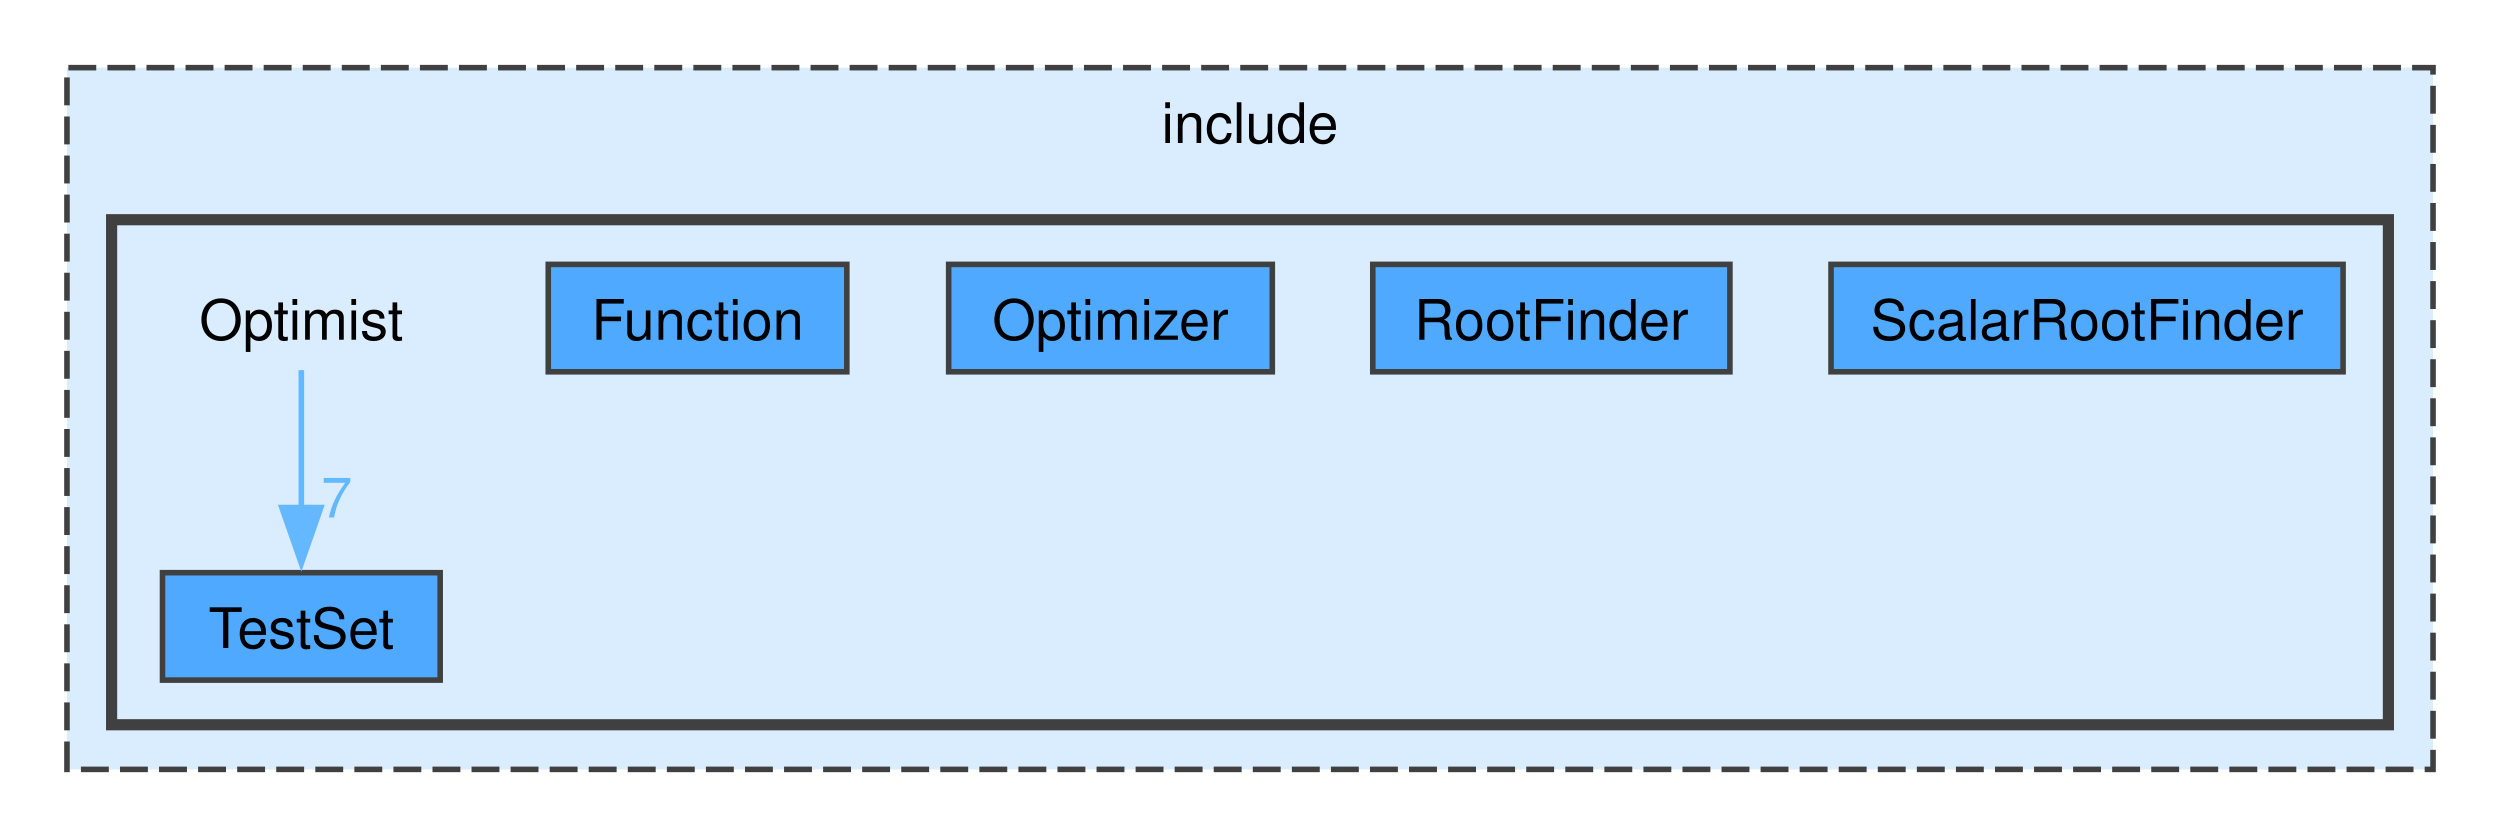
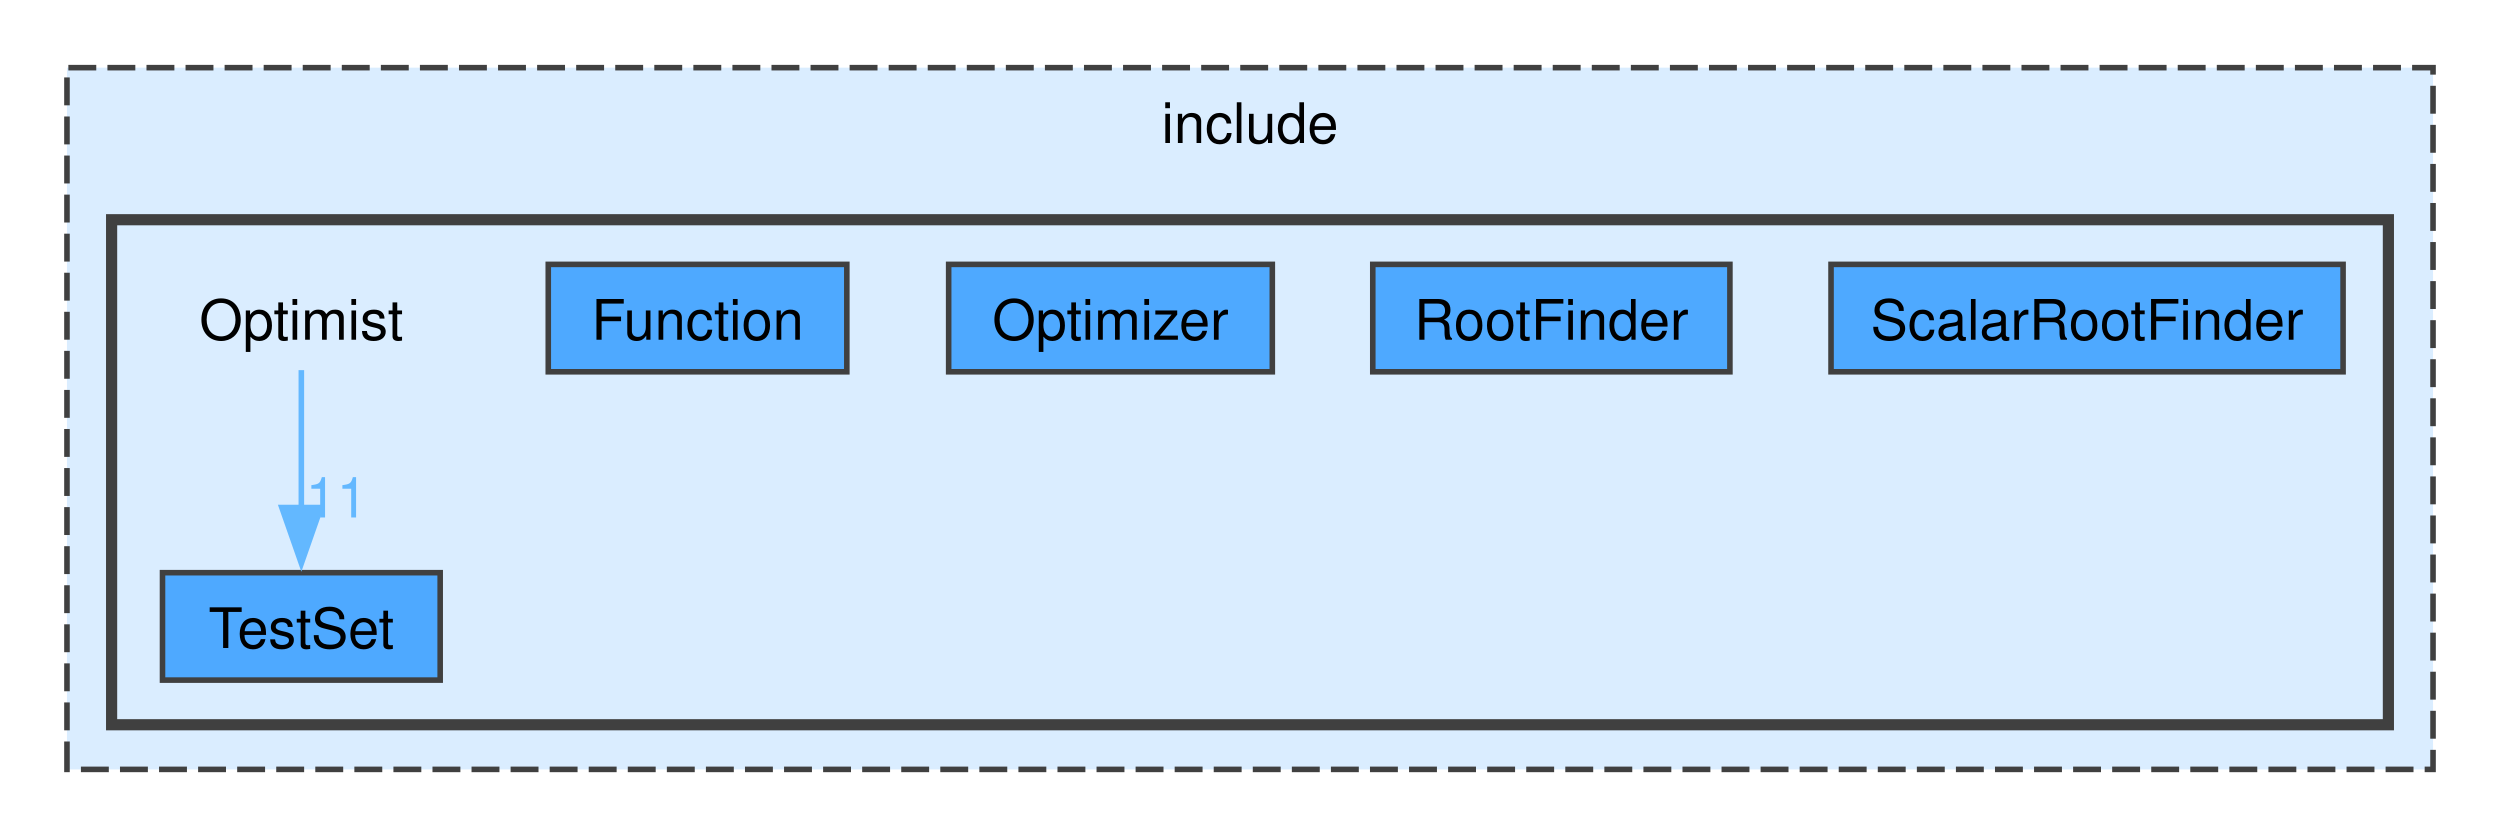
<svg xmlns="http://www.w3.org/2000/svg" xmlns:xlink="http://www.w3.org/1999/xlink" width="448pt" height="150pt" viewBox="0.00 0.00 448.00 149.75">
  <g id="graph0" class="graph" transform="scale(1 1) rotate(0) translate(4 145.75)">
    <g id="clust1" class="cluster">
      <g id="a_clust1">
        <a xlink:href="dir_d44c64559bbebec7f509842c48db8b23.html" target="_top" xlink:title="include">
          <polygon fill="#daedff" stroke="#404040" stroke-dasharray="5,2" points="8,-8 8,-133.75 432,-133.75 432,-8 8,-8" />
          <text text-anchor="middle" x="220" y="-120.25" font-family="Helvetica,sans-Serif" font-size="10.00">include</text>
        </a>
      </g>
    </g>
    <g id="clust2" class="cluster">
      <g id="a_clust2">
        <a xlink:href="dir_2fbb4fab997f09b9728d4b9a45bea69e.html" target="_top">
          <polygon fill="#daedff" stroke="#404040" stroke-width="2" points="16,-16 16,-106.5 424,-106.5 424,-16 16,-16" />
        </a>
      </g>
    </g>
    <g id="node1" class="node">
      <text text-anchor="middle" x="50" y="-85" font-family="Helvetica,sans-Serif" font-size="10.00">Optimist</text>
    </g>
    <g id="node6" class="node">
      <g id="a_node6">
        <a xlink:href="dir_92559c1e7f5e87d41bb656ee0b0671a6.html" target="_top" xlink:title="TestSet">
          <polygon fill="#4ea9ff" stroke="#404040" points="74.88,-43.25 25.12,-43.25 25.12,-24 74.88,-24 74.88,-43.25" />
          <text text-anchor="middle" x="50" y="-29.75" font-family="Helvetica,sans-Serif" font-size="10.00">TestSet</text>
        </a>
      </g>
    </g>
    <g id="edge1" class="edge">
      <g id="a_edge1">
        <a xlink:href="dir_000005_000010.html" target="_top">
          <path fill="none" stroke="#63b8ff" d="M50,-79.55C50,-72.95 50,-63.44 50,-54.86" />
          <polygon fill="#63b8ff" stroke="#63b8ff" points="53.5,-54.93 50,-44.93 46.5,-54.93 53.5,-54.93" />
        </a>
      </g>
      <g id="a_edge1-headlabel">
-         <a xlink:href="dir_000005_000010.html" target="_top" xlink:title="7">
-           <text text-anchor="middle" x="56.34" y="-53.14" font-family="Helvetica,sans-Serif" font-size="10.00" fill="#63b8ff">7</text>
+         <a xlink:href="dir_000005_000010.html" target="_top" xlink:title="11">
+           <text text-anchor="middle" x="56.34" y="-53.14" font-family="Helvetica,sans-Serif" font-size="10.00" fill="#63b8ff">11</text>
        </a>
      </g>
    </g>
    <g id="node2" class="node">
      <g id="a_node2">
        <a xlink:href="dir_a8ad5819667b20c76012561767a29425.html" target="_top" xlink:title="Function">
          <polygon fill="#4ea9ff" stroke="#404040" points="147.75,-98.5 94.25,-98.5 94.25,-79.25 147.75,-79.25 147.75,-98.5" />
          <text text-anchor="middle" x="121" y="-85" font-family="Helvetica,sans-Serif" font-size="10.00">Function</text>
        </a>
      </g>
    </g>
    <g id="node3" class="node">
      <g id="a_node3">
        <a xlink:href="dir_f83753f6d4f9e4cc2177bec8dc61cd4e.html" target="_top" xlink:title="Optimizer">
          <polygon fill="#4ea9ff" stroke="#404040" points="224,-98.5 166,-98.5 166,-79.25 224,-79.25 224,-98.5" />
          <text text-anchor="middle" x="195" y="-85" font-family="Helvetica,sans-Serif" font-size="10.00">Optimizer</text>
        </a>
      </g>
    </g>
    <g id="node4" class="node">
      <g id="a_node4">
        <a xlink:href="dir_71df0d5a5c526979c3ee0d4a659e2226.html" target="_top" xlink:title="RootFinder">
          <polygon fill="#4ea9ff" stroke="#404040" points="306,-98.5 242,-98.5 242,-79.25 306,-79.25 306,-98.5" />
          <text text-anchor="middle" x="274" y="-85" font-family="Helvetica,sans-Serif" font-size="10.00">RootFinder</text>
        </a>
      </g>
    </g>
    <g id="node5" class="node">
      <g id="a_node5">
        <a xlink:href="dir_a574a1df0a36dd7dc6b4261a51338f40.html" target="_top" xlink:title="ScalarRootFinder">
          <polygon fill="#4ea9ff" stroke="#404040" points="415.88,-98.5 324.12,-98.5 324.12,-79.25 415.88,-79.25 415.88,-98.5" />
          <text text-anchor="middle" x="370" y="-85" font-family="Helvetica,sans-Serif" font-size="10.00">ScalarRootFinder</text>
        </a>
      </g>
    </g>
  </g>
</svg>
